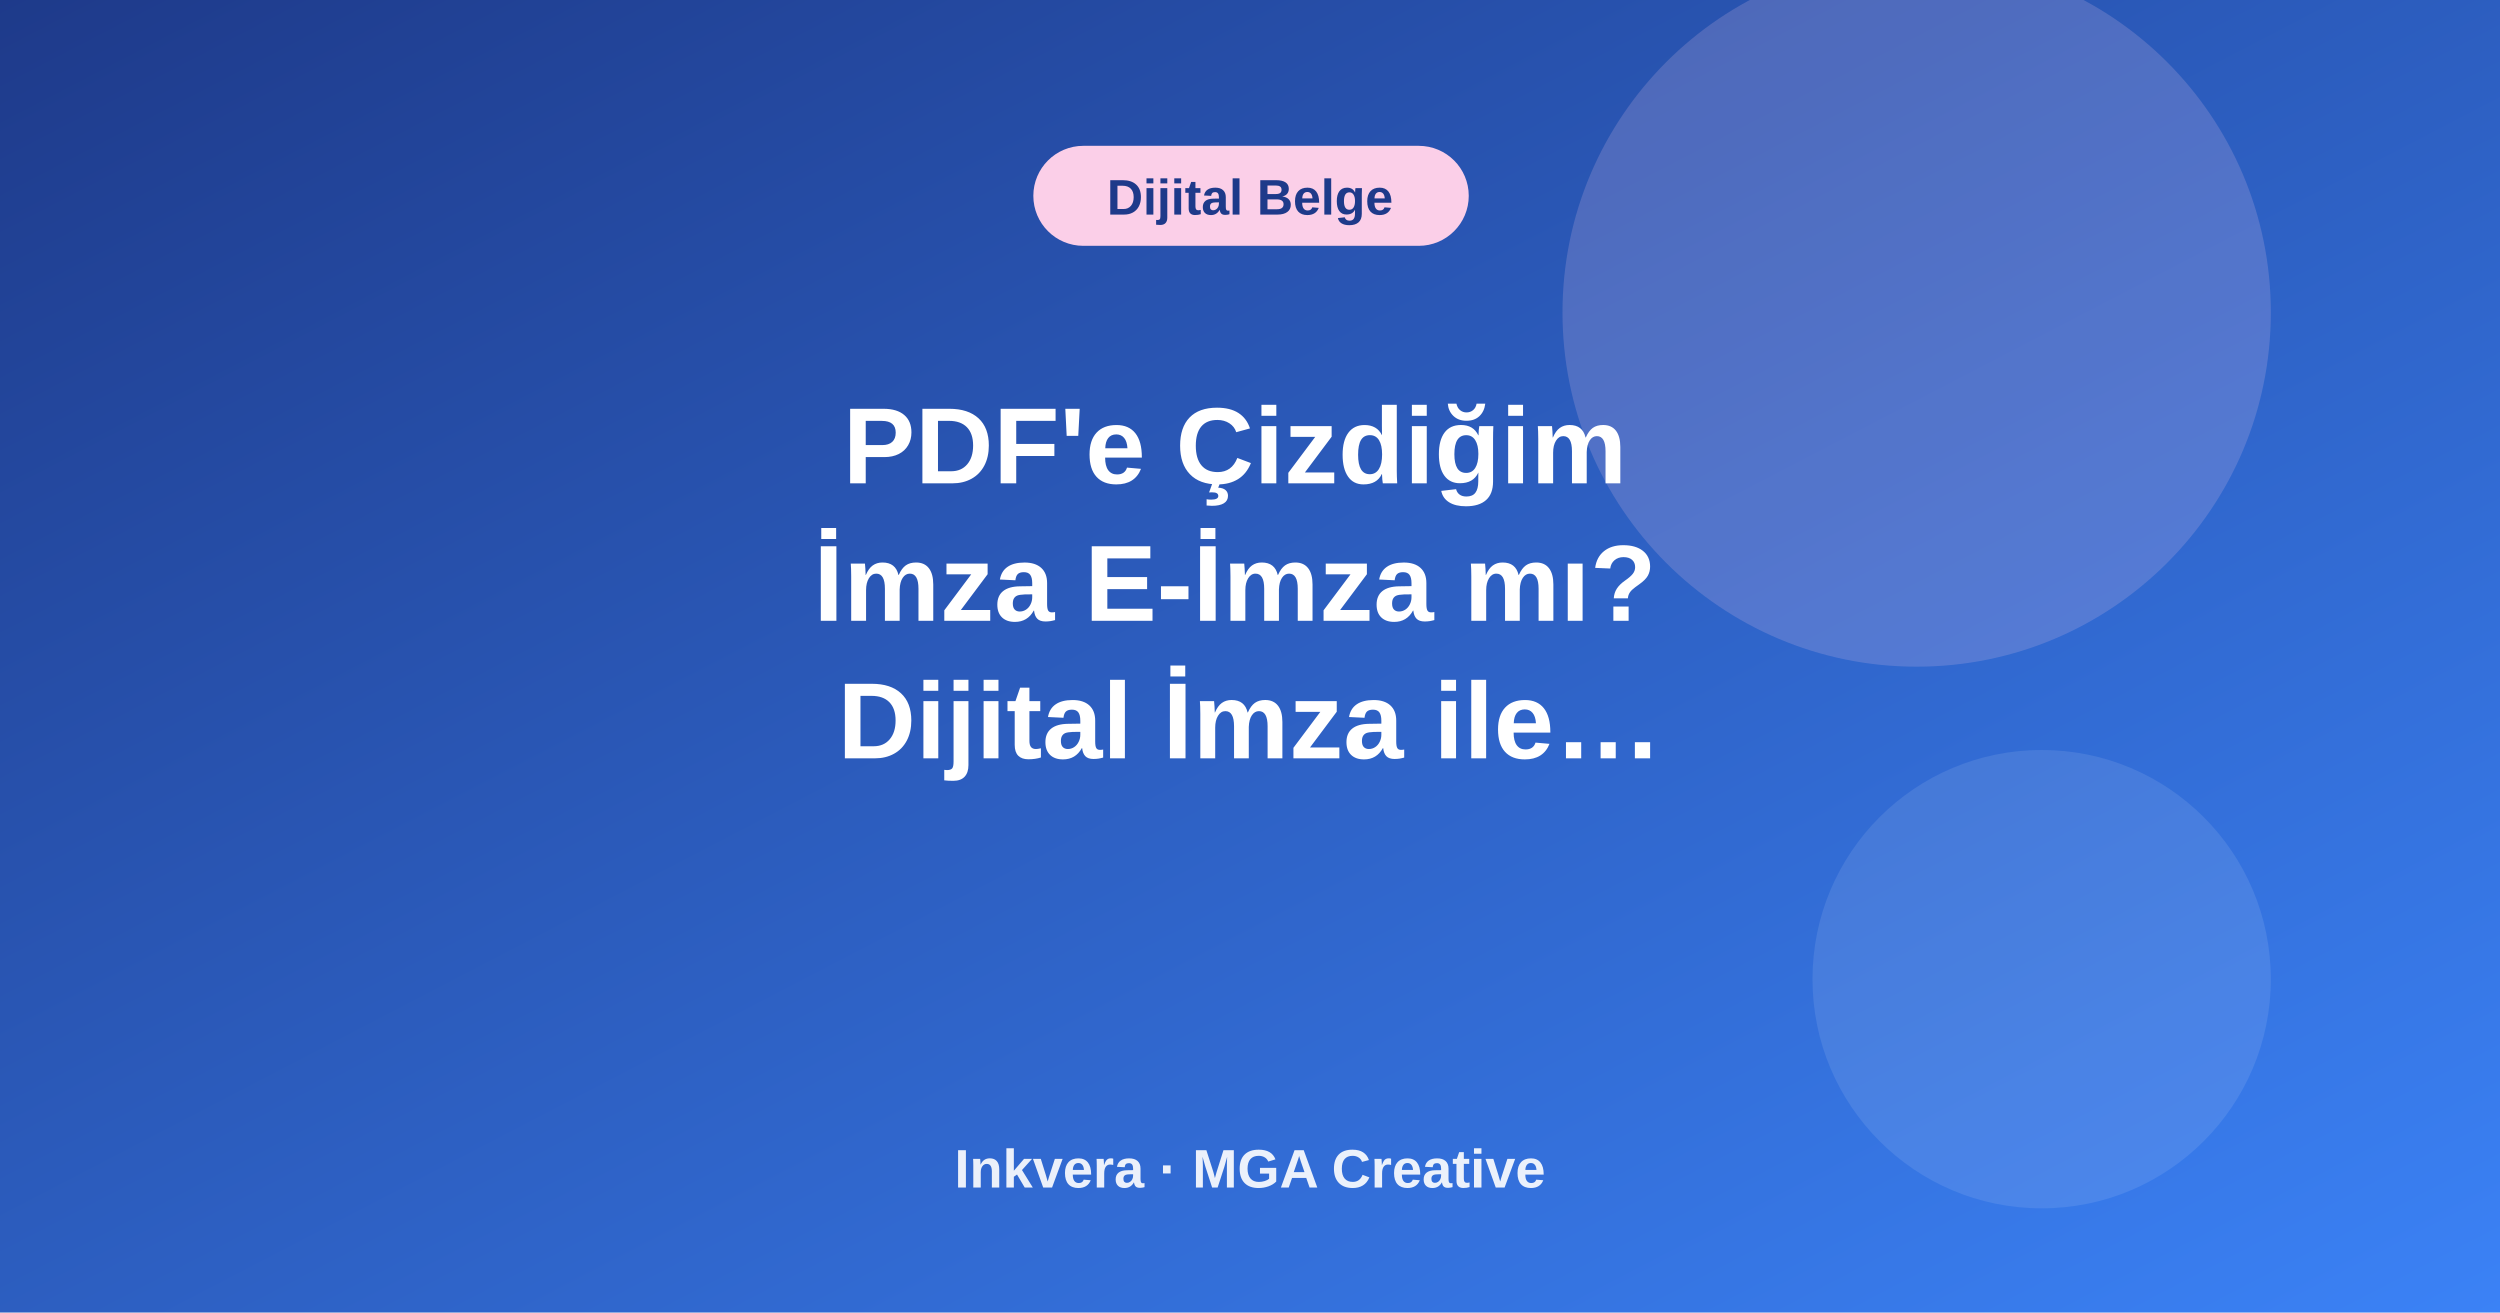
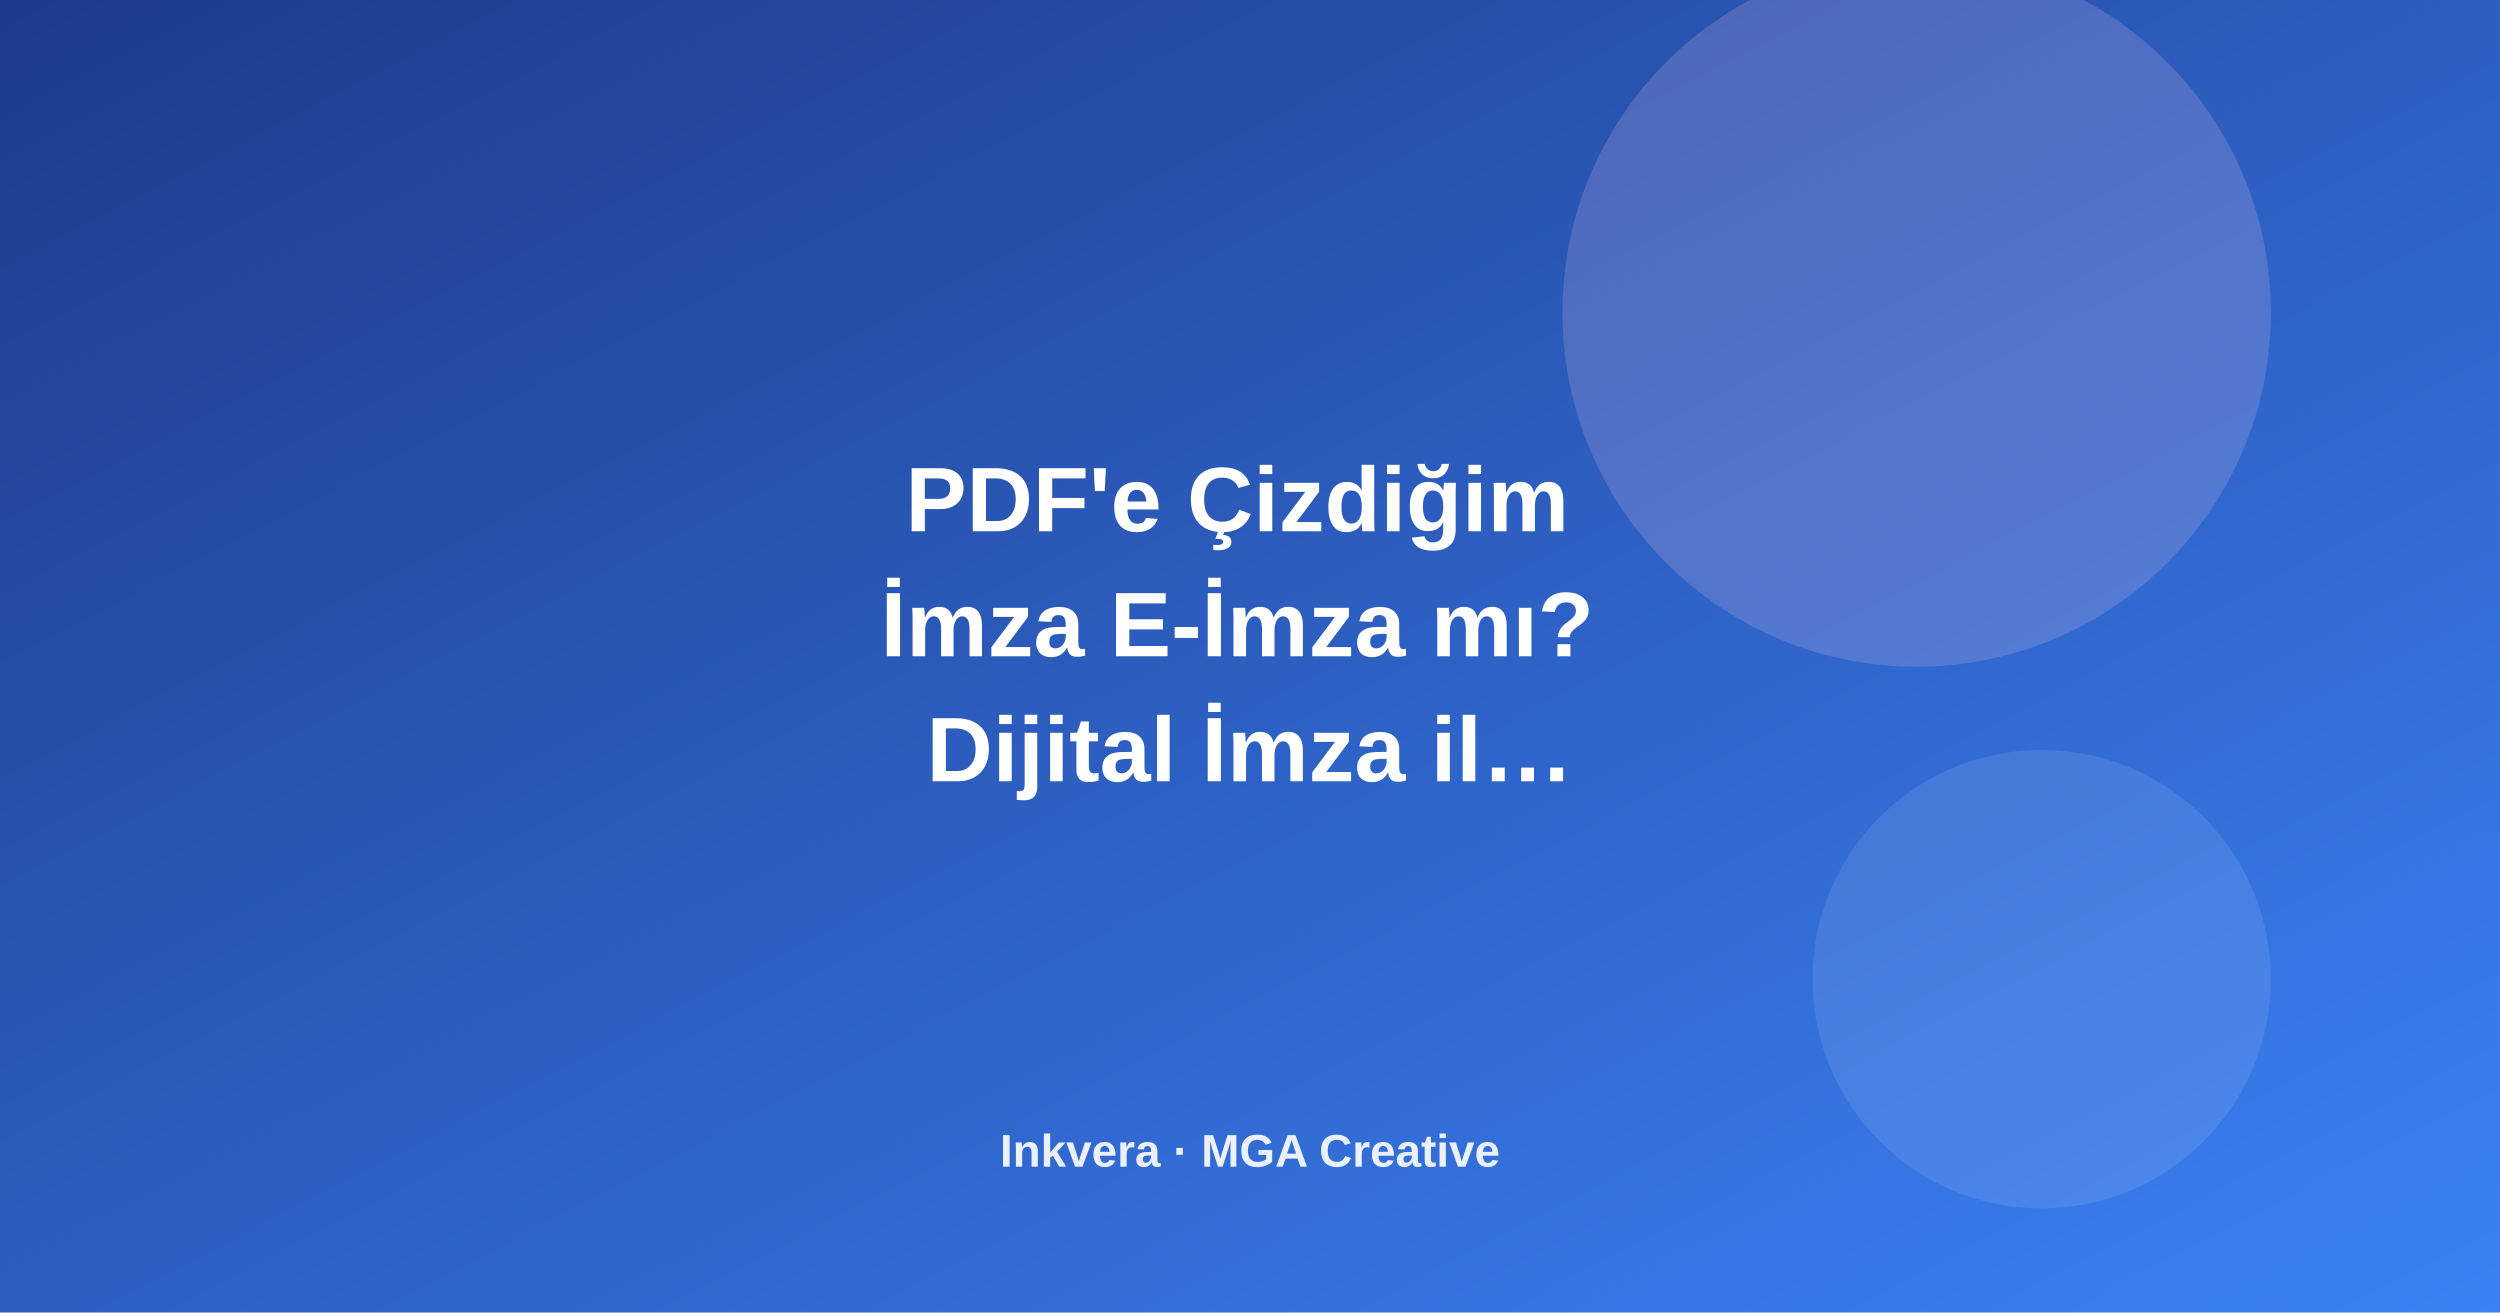
<svg xmlns="http://www.w3.org/2000/svg" viewBox="0 0 1200 630" width="1200" height="630">
  <defs>
    <linearGradient id="g" x1="0" y1="0" x2="1" y2="1">
      <stop offset="0" stop-color="#1e3a8a" />
      <stop offset="1" stop-color="#3b82f6" />
    </linearGradient>
  </defs>
  <rect width="1200" height="630" fill="url(#g)" />
  <circle cx="920" cy="150" r="170" fill="#fbcfe8" opacity="0.18" />
  <circle cx="980" cy="470" r="110" fill="#ffffff" opacity="0.10" />
-   <rect x="496" y="70" width="209" height="48" rx="24" fill="#fbcfe8" />
-   <text x="600" y="103" text-anchor="middle" font-family="Arial, Helvetica, sans-serif" font-size="24" font-weight="700" fill="#1e3a8a">Dijital Belge</text>
-   <text text-anchor="middle" font-family="Arial, Helvetica, sans-serif" font-size="52" font-weight="800" fill="#ffffff">
-     <tspan x="600" y="232">PDF'e Çizdiğim</tspan>
-     <tspan x="600" y="298">İmza E-İmza mı?</tspan>
-     <tspan x="600" y="364">Dijital İmza ile…</tspan>
+   <text text-anchor="middle" font-family="Arial, Helvetica, sans-serif" font-size="44" font-weight="800" fill="#ffffff">
+     <tspan x="600" y="255">PDF'e Çizdiğim</tspan>
+     <tspan x="600" y="315">İmza E-İmza mı?</tspan>
+     <tspan x="600" y="375">Dijital İmza il…</tspan>
  </text>
-   <text x="600" y="570" text-anchor="middle" font-family="Arial, Helvetica, sans-serif" font-size="26" font-weight="600" fill="#ffffff" opacity="0.9">Inkvera  ·  MGA Creative</text>
+   <text x="600" y="560" text-anchor="middle" font-family="Arial, Helvetica, sans-serif" font-size="22" font-weight="600" fill="#ffffff" opacity="0.9">Inkvera  ·  MGA Creative</text>
</svg>
